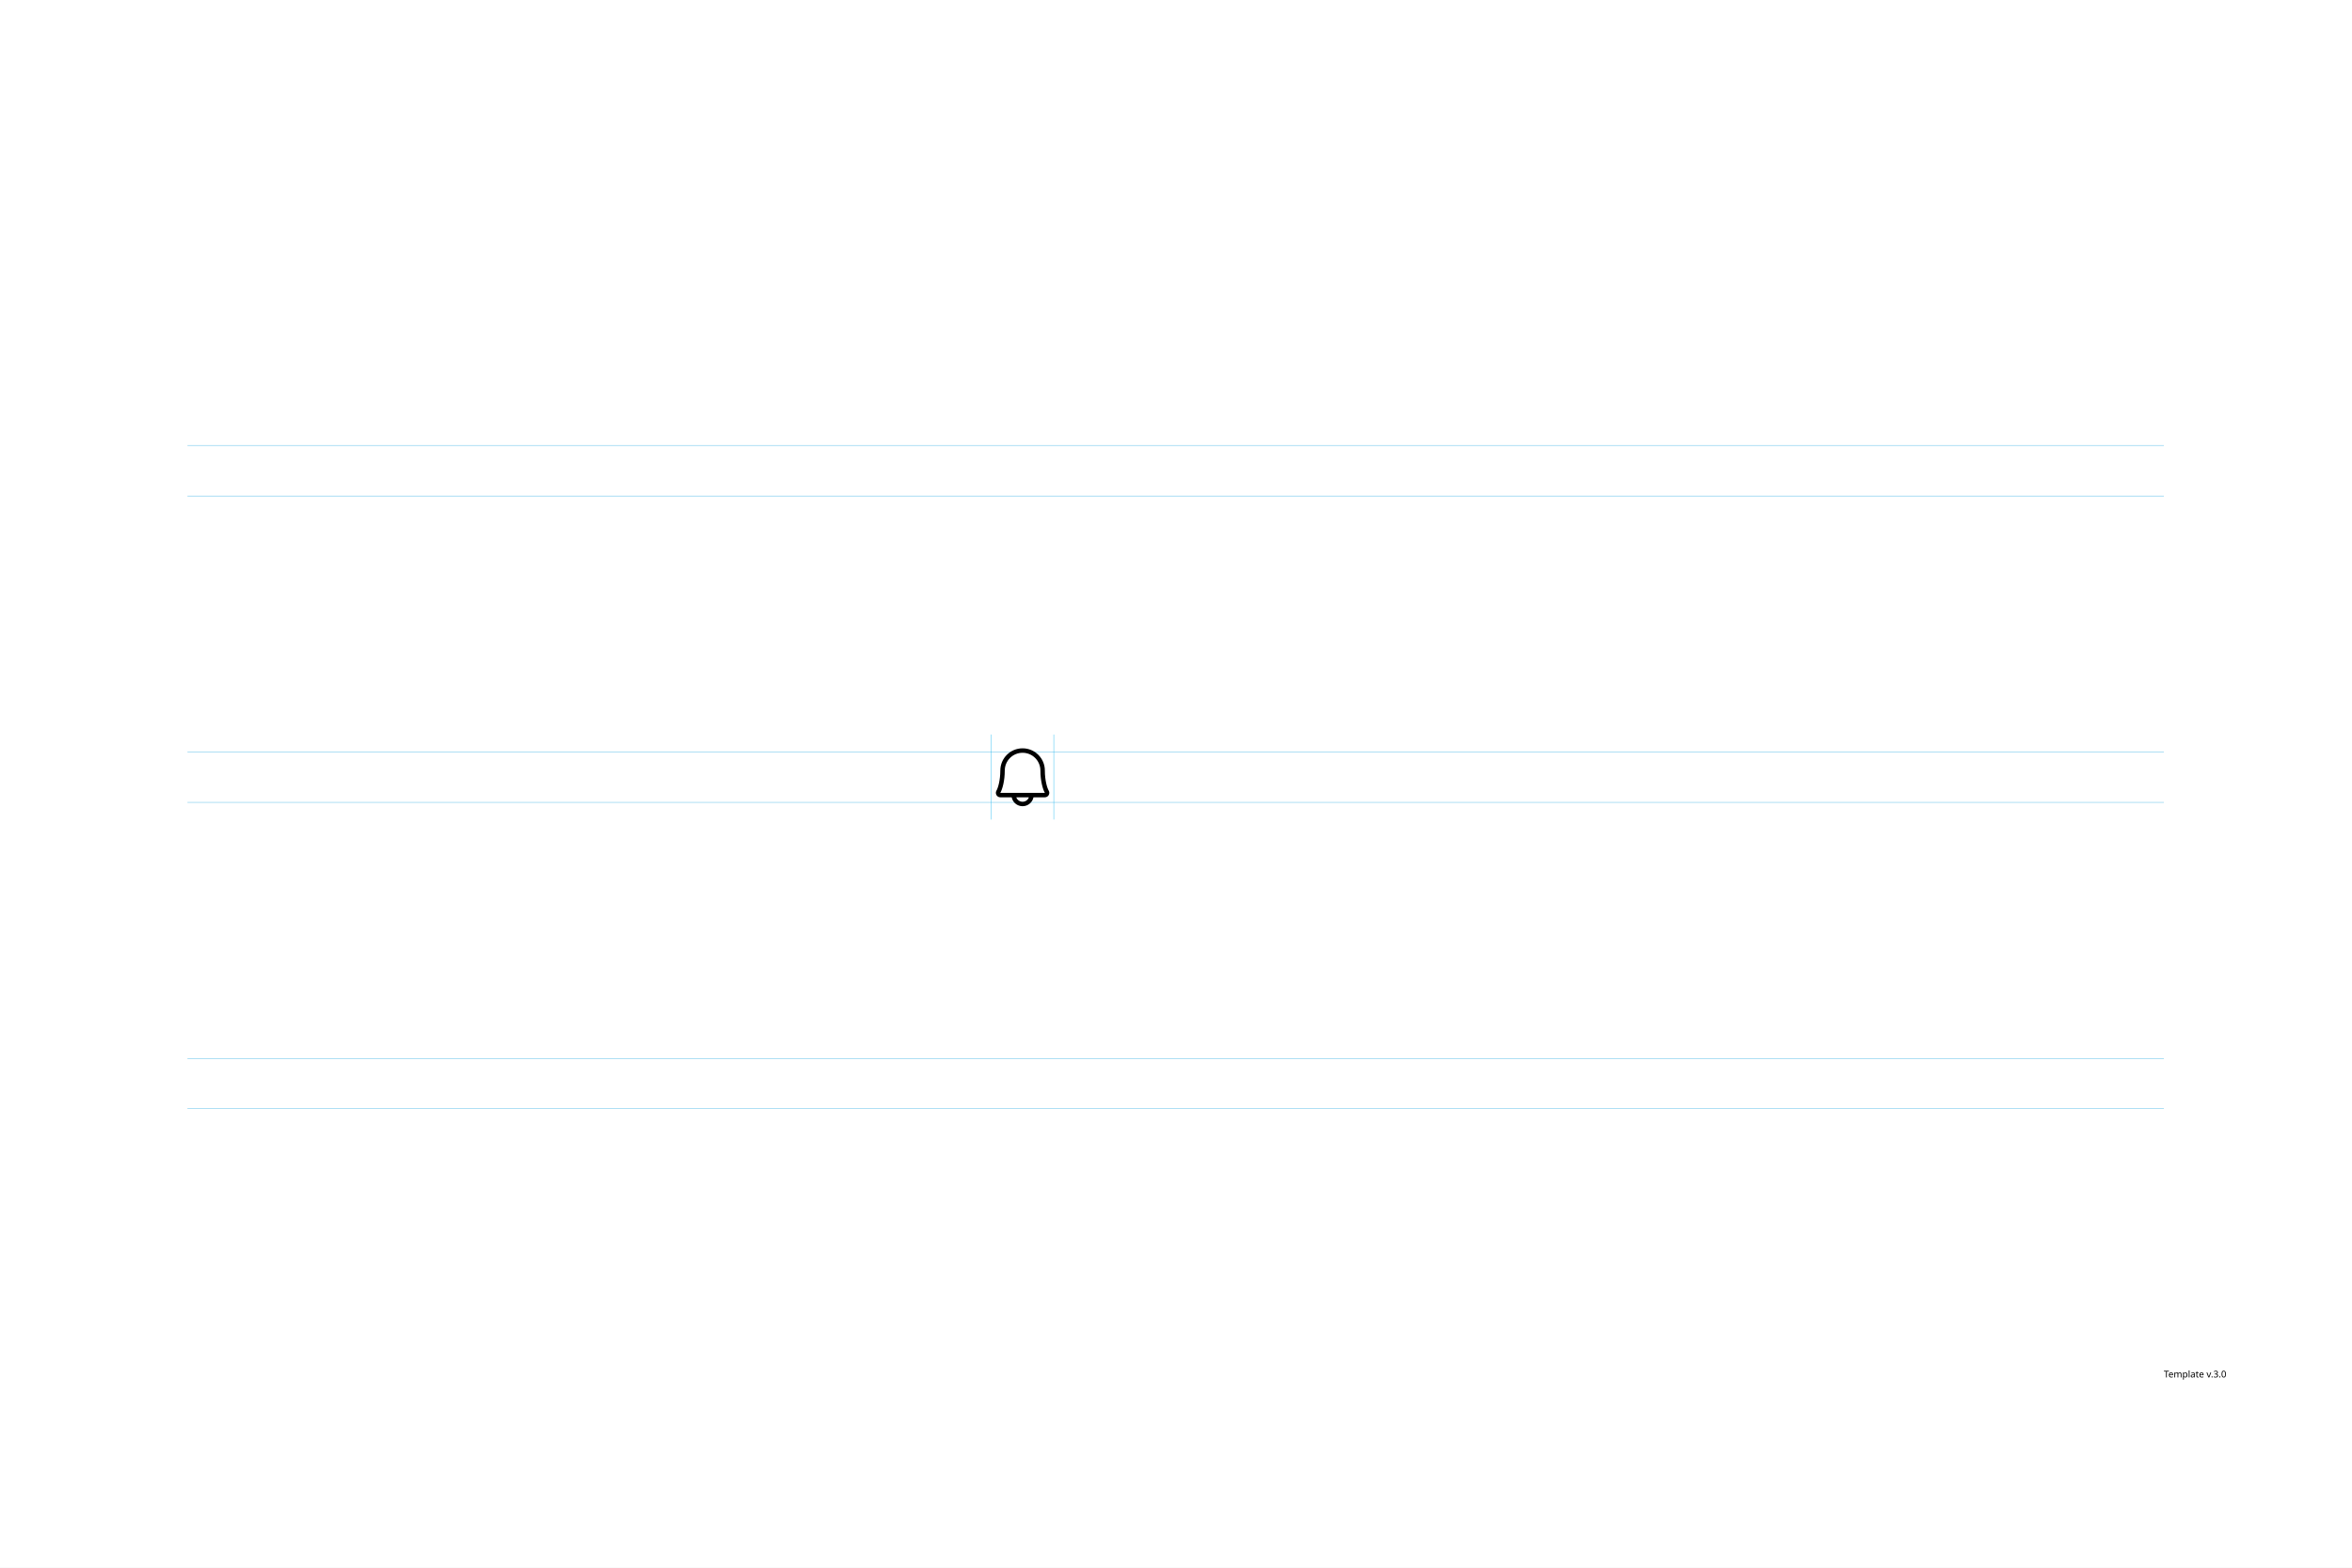
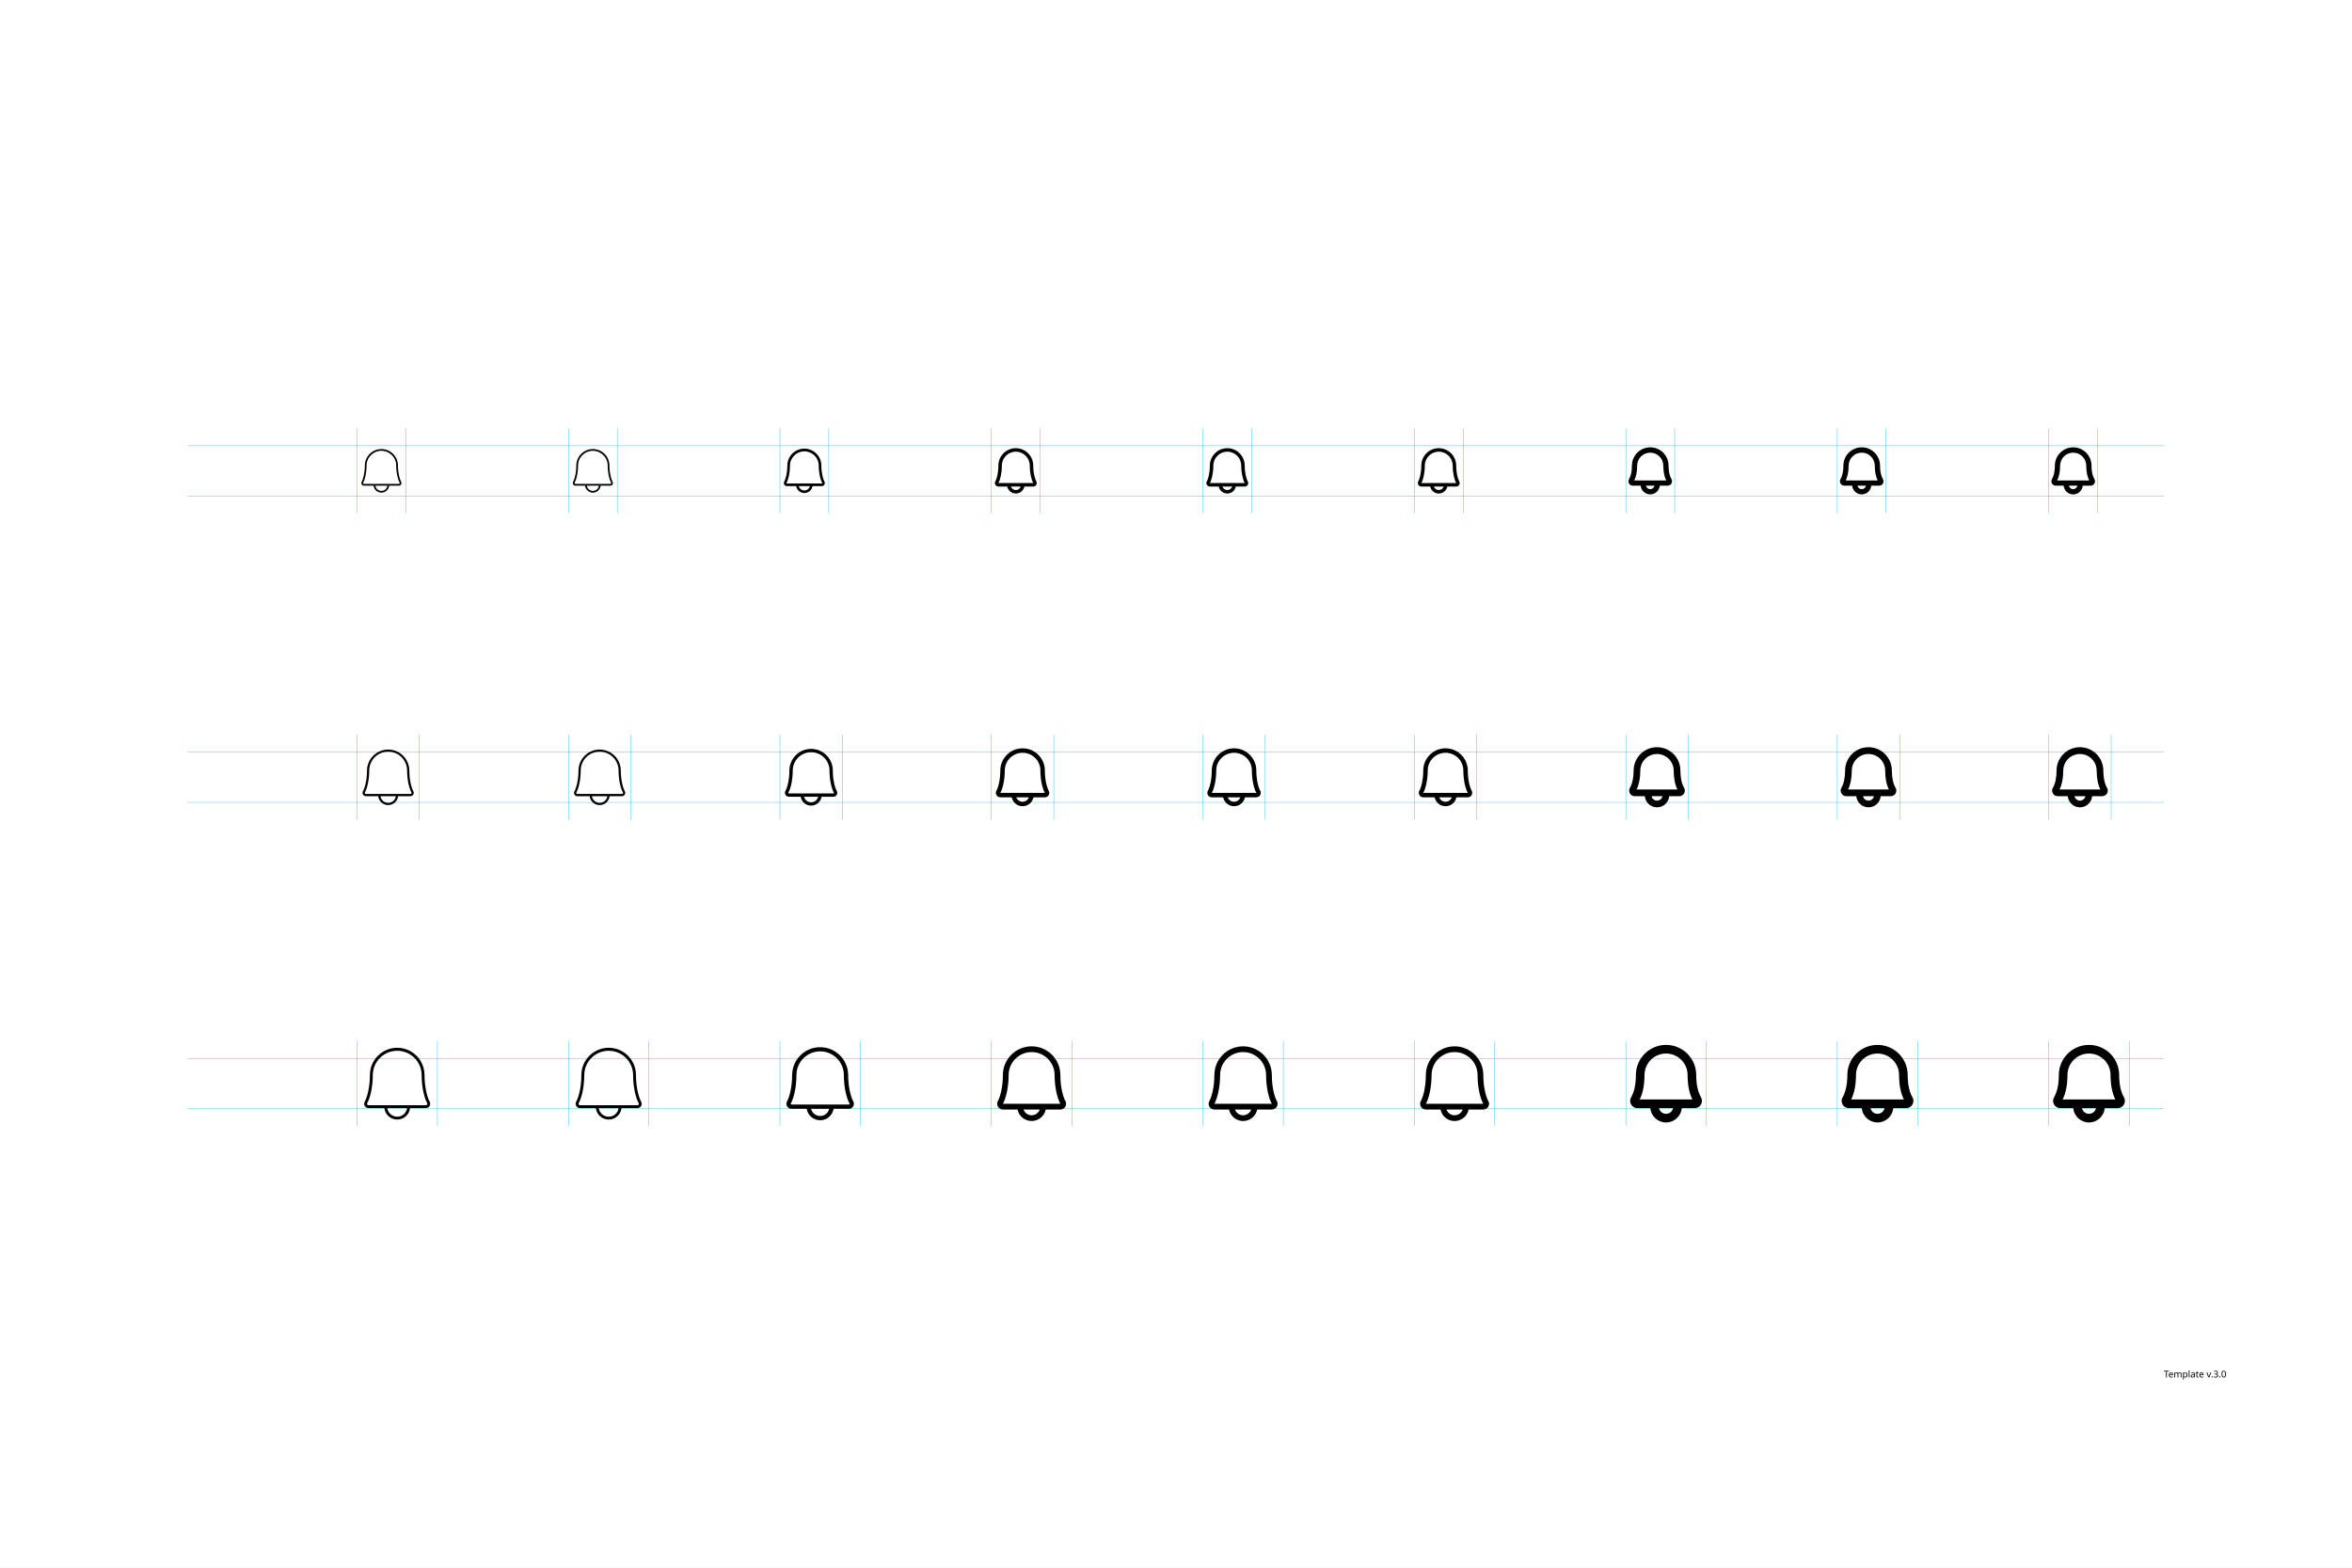
<svg xmlns="http://www.w3.org/2000/svg" version="1.1" width="3300" height="2200">
  <g id="Notes">
    <rect height="2200" id="artboard" style="fill:white;opacity:1" width="3300" x="0" y="0" />
    <text id="template-version" style="stroke:none;fill:black;font-family:sans-serif;font-size:13;" transform="matrix(1 0 0 1 3036 1933)">Template v.3.0</text>
  </g>
  <g id="Guides">
    <line id="Baseline-S" style="fill:none;stroke:#27AAE1;opacity:1;stroke-width:0.5;" x1="263" x2="3036" y1="696.0" y2="696.0" />
    <line id="Capline-S" style="fill:none;stroke:#27AAE1;opacity:1;stroke-width:0.5;" x1="263" x2="3036" y1="625.541" y2="625.541" />
    <line id="Baseline-M" style="fill:none;stroke:#27AAE1;opacity:1;stroke-width:0.5;" x1="263" x2="3036" y1="1126.0" y2="1126.0" />
    <line id="Capline-M" style="fill:none;stroke:#27AAE1;opacity:1;stroke-width:0.5;" x1="263" x2="3036" y1="1055.54" y2="1055.54" />
    <line id="Baseline-L" style="fill:none;stroke:#27AAE1;opacity:1;stroke-width:0.5;" x1="263" x2="3036" y1="1556.0" y2="1556.0" />
    <line id="Capline-L" style="fill:none;stroke:#27AAE1;opacity:1;stroke-width:0.5;" x1="263" x2="3036" y1="1485.54" y2="1485.54" />
-     <line id="left-margin-Regular-M" style="fill:none;stroke:#00AEEF;stroke-width:0.5;opacity:1.0;" x1="1391.000" x2="1391.000" y1="1030.79" y2="1150.12" />
-     <line id="right-margin-Regular-M" style="fill:none;stroke:#00AEEF;stroke-width:0.5;opacity:1.0;" x1="1478.500" x2="1478.500" y1="1030.79" y2="1150.12" />
+     <line id="left-margin-Ultralight-S" style="fill:none;stroke:#00AEEF;stroke-width:0.5;opacity:1.0;" x1="500.870" x2="500.870" y1="601.00" y2="720.00" />
+     <line id="right-margin-Ultralight-S" style="fill:none;stroke:#00AEEF;stroke-width:0.5;opacity:1.0;" x1="569.383" x2="569.383" y1="601.00" y2="720.00" />
+     <line id="left-margin-Ultralight-M" style="fill:none;stroke:#00AEEF;stroke-width:0.5;opacity:1.0;" x1="500.870" x2="500.870" y1="1031.00" y2="1150.00" />
+     <line id="right-margin-Ultralight-M" style="fill:none;stroke:#00AEEF;stroke-width:0.5;opacity:1.0;" x1="588.370" x2="588.370" y1="1031.00" y2="1150.00" />
+     <line id="left-margin-Ultralight-L" style="fill:none;stroke:#00AEEF;stroke-width:0.5;opacity:1.0;" x1="500.870" x2="500.870" y1="1461.00" y2="1580.00" />
+     <line id="right-margin-Ultralight-L" style="fill:none;stroke:#00AEEF;stroke-width:0.5;opacity:1.0;" x1="613.745" x2="613.745" y1="1461.00" y2="1580.00" />
+     <line id="left-margin-Thin-S" style="fill:none;stroke:#00AEEF;stroke-width:0.5;opacity:1.0;" x1="797.580" x2="797.580" y1="601.00" y2="720.00" />
+     <line id="right-margin-Thin-S" style="fill:none;stroke:#00AEEF;stroke-width:0.5;opacity:1.0;" x1="866.093" x2="866.093" y1="601.00" y2="720.00" />
+     <line id="left-margin-Thin-M" style="fill:none;stroke:#00AEEF;stroke-width:0.5;opacity:1.0;" x1="797.580" x2="797.580" y1="1031.00" y2="1150.00" />
+     <line id="right-margin-Thin-M" style="fill:none;stroke:#00AEEF;stroke-width:0.5;opacity:1.0;" x1="885.080" x2="885.080" y1="1031.00" y2="1150.00" />
+     <line id="left-margin-Thin-L" style="fill:none;stroke:#00AEEF;stroke-width:0.5;opacity:1.0;" x1="797.580" x2="797.580" y1="1461.00" y2="1580.00" />
+     <line id="right-margin-Thin-L" style="fill:none;stroke:#00AEEF;stroke-width:0.5;opacity:1.0;" x1="910.455" x2="910.455" y1="1461.00" y2="1580.00" />
+     <line id="left-margin-Light-S" style="fill:none;stroke:#00AEEF;stroke-width:0.5;opacity:1.0;" x1="1094.290" x2="1094.290" y1="601.00" y2="720.00" />
+     <line id="right-margin-Light-S" style="fill:none;stroke:#00AEEF;stroke-width:0.5;opacity:1.0;" x1="1162.803" x2="1162.803" y1="601.00" y2="720.00" />
+     <line id="left-margin-Light-M" style="fill:none;stroke:#00AEEF;stroke-width:0.5;opacity:1.0;" x1="1094.290" x2="1094.290" y1="1031.00" y2="1150.00" />
+     <line id="right-margin-Light-M" style="fill:none;stroke:#00AEEF;stroke-width:0.5;opacity:1.0;" x1="1181.790" x2="1181.790" y1="1031.00" y2="1150.00" />
+     <line id="left-margin-Light-L" style="fill:none;stroke:#00AEEF;stroke-width:0.5;opacity:1.0;" x1="1094.290" x2="1094.290" y1="1461.00" y2="1580.00" />
+     <line id="right-margin-Light-L" style="fill:none;stroke:#00AEEF;stroke-width:0.5;opacity:1.0;" x1="1207.165" x2="1207.165" y1="1461.00" y2="1580.00" />
+     <line id="left-margin-Regular-S" style="fill:none;stroke:#00AEEF;stroke-width:0.5;opacity:1.0;" x1="1391.000" x2="1391.000" y1="601.00" y2="720.00" />
+     <line id="right-margin-Regular-S" style="fill:none;stroke:#00AEEF;stroke-width:0.5;opacity:1.0;" x1="1459.513" x2="1459.513" y1="601.00" y2="720.00" />
+     <line id="left-margin-Regular-M" style="fill:none;stroke:#00AEEF;stroke-width:0.5;opacity:1.0;" x1="1391.000" x2="1391.000" y1="1031.00" y2="1150.00" />
+     <line id="right-margin-Regular-M" style="fill:none;stroke:#00AEEF;stroke-width:0.5;opacity:1.0;" x1="1478.500" x2="1478.500" y1="1031.00" y2="1150.00" />
+     <line id="left-margin-Regular-L" style="fill:none;stroke:#00AEEF;stroke-width:0.5;opacity:1.0;" x1="1391.000" x2="1391.000" y1="1461.00" y2="1580.00" />
+     <line id="right-margin-Regular-L" style="fill:none;stroke:#00AEEF;stroke-width:0.5;opacity:1.0;" x1="1503.875" x2="1503.875" y1="1461.00" y2="1580.00" />
+     <line id="left-margin-Medium-S" style="fill:none;stroke:#00AEEF;stroke-width:0.5;opacity:1.0;" x1="1687.710" x2="1687.710" y1="601.00" y2="720.00" />
+     <line id="right-margin-Medium-S" style="fill:none;stroke:#00AEEF;stroke-width:0.5;opacity:1.0;" x1="1756.223" x2="1756.223" y1="601.00" y2="720.00" />
+     <line id="left-margin-Medium-M" style="fill:none;stroke:#00AEEF;stroke-width:0.5;opacity:1.0;" x1="1687.710" x2="1687.710" y1="1031.00" y2="1150.00" />
+     <line id="right-margin-Medium-M" style="fill:none;stroke:#00AEEF;stroke-width:0.5;opacity:1.0;" x1="1775.210" x2="1775.210" y1="1031.00" y2="1150.00" />
+     <line id="left-margin-Medium-L" style="fill:none;stroke:#00AEEF;stroke-width:0.5;opacity:1.0;" x1="1687.710" x2="1687.710" y1="1461.00" y2="1580.00" />
+     <line id="right-margin-Medium-L" style="fill:none;stroke:#00AEEF;stroke-width:0.5;opacity:1.0;" x1="1800.585" x2="1800.585" y1="1461.00" y2="1580.00" />
+     <line id="left-margin-Semibold-S" style="fill:none;stroke:#00AEEF;stroke-width:0.5;opacity:1.0;" x1="1984.420" x2="1984.420" y1="601.00" y2="720.00" />
+     <line id="right-margin-Semibold-S" style="fill:none;stroke:#00AEEF;stroke-width:0.5;opacity:1.0;" x1="2052.932" x2="2052.932" y1="601.00" y2="720.00" />
+     <line id="left-margin-Semibold-M" style="fill:none;stroke:#00AEEF;stroke-width:0.5;opacity:1.0;" x1="1984.420" x2="1984.420" y1="1031.00" y2="1150.00" />
+     <line id="right-margin-Semibold-M" style="fill:none;stroke:#00AEEF;stroke-width:0.5;opacity:1.0;" x1="2071.920" x2="2071.920" y1="1031.00" y2="1150.00" />
+     <line id="left-margin-Semibold-L" style="fill:none;stroke:#00AEEF;stroke-width:0.5;opacity:1.0;" x1="1984.420" x2="1984.420" y1="1461.00" y2="1580.00" />
+     <line id="right-margin-Semibold-L" style="fill:none;stroke:#00AEEF;stroke-width:0.5;opacity:1.0;" x1="2097.295" x2="2097.295" y1="1461.00" y2="1580.00" />
+     <line id="left-margin-Bold-S" style="fill:none;stroke:#00AEEF;stroke-width:0.5;opacity:1.0;" x1="2281.130" x2="2281.130" y1="601.00" y2="720.00" />
+     <line id="right-margin-Bold-S" style="fill:none;stroke:#00AEEF;stroke-width:0.5;opacity:1.0;" x1="2349.642" x2="2349.642" y1="601.00" y2="720.00" />
+     <line id="left-margin-Bold-M" style="fill:none;stroke:#00AEEF;stroke-width:0.5;opacity:1.0;" x1="2281.130" x2="2281.130" y1="1031.00" y2="1150.00" />
+     <line id="right-margin-Bold-M" style="fill:none;stroke:#00AEEF;stroke-width:0.5;opacity:1.0;" x1="2368.630" x2="2368.630" y1="1031.00" y2="1150.00" />
+     <line id="left-margin-Bold-L" style="fill:none;stroke:#00AEEF;stroke-width:0.5;opacity:1.0;" x1="2281.130" x2="2281.130" y1="1461.00" y2="1580.00" />
+     <line id="right-margin-Bold-L" style="fill:none;stroke:#00AEEF;stroke-width:0.5;opacity:1.0;" x1="2394.005" x2="2394.005" y1="1461.00" y2="1580.00" />
+     <line id="left-margin-Heavy-S" style="fill:none;stroke:#00AEEF;stroke-width:0.5;opacity:1.0;" x1="2577.840" x2="2577.840" y1="601.00" y2="720.00" />
+     <line id="right-margin-Heavy-S" style="fill:none;stroke:#00AEEF;stroke-width:0.5;opacity:1.0;" x1="2646.352" x2="2646.352" y1="601.00" y2="720.00" />
+     <line id="left-margin-Heavy-M" style="fill:none;stroke:#00AEEF;stroke-width:0.5;opacity:1.0;" x1="2577.840" x2="2577.840" y1="1031.00" y2="1150.00" />
+     <line id="right-margin-Heavy-M" style="fill:none;stroke:#00AEEF;stroke-width:0.5;opacity:1.0;" x1="2665.340" x2="2665.340" y1="1031.00" y2="1150.00" />
+     <line id="left-margin-Heavy-L" style="fill:none;stroke:#00AEEF;stroke-width:0.5;opacity:1.0;" x1="2577.840" x2="2577.840" y1="1461.00" y2="1580.00" />
+     <line id="right-margin-Heavy-L" style="fill:none;stroke:#00AEEF;stroke-width:0.5;opacity:1.0;" x1="2690.715" x2="2690.715" y1="1461.00" y2="1580.00" />
+     <line id="left-margin-Black-S" style="fill:none;stroke:#00AEEF;stroke-width:0.5;opacity:1.0;" x1="2874.550" x2="2874.550" y1="601.00" y2="720.00" />
+     <line id="right-margin-Black-S" style="fill:none;stroke:#00AEEF;stroke-width:0.5;opacity:1.0;" x1="2943.062" x2="2943.062" y1="601.00" y2="720.00" />
+     <line id="left-margin-Black-M" style="fill:none;stroke:#00AEEF;stroke-width:0.5;opacity:1.0;" x1="2874.550" x2="2874.550" y1="1031.00" y2="1150.00" />
+     <line id="right-margin-Black-M" style="fill:none;stroke:#00AEEF;stroke-width:0.5;opacity:1.0;" x1="2962.050" x2="2962.050" y1="1031.00" y2="1150.00" />
+     <line id="left-margin-Black-L" style="fill:none;stroke:#00AEEF;stroke-width:0.5;opacity:1.0;" x1="2874.550" x2="2874.550" y1="1461.00" y2="1580.00" />
+     <line id="right-margin-Black-L" style="fill:none;stroke:#00AEEF;stroke-width:0.5;opacity:1.0;" x1="2987.425" x2="2987.425" y1="1461.00" y2="1580.00" />
  </g>
  <g id="Symbols">
-     <g id="Regular-M" transform="matrix(1 0 0 1 1391.0 1126.0)">
+     <g id="Ultralight-S" transform="matrix(1 0 0 1 500.870 696.0)">
+       <path d="M 61.891,-19.937 C 60.126,-22.996 57.502,-31.52 57.502,-42.571 a 23.245,23.245 0 0,0 -46.491,0 c 0,11.051 -2.627,19.575 -4.392,22.618 A 3.67,3.67 0 0,0 9.787,-14.432 L 23.316,-14.432 a 11.011,11.011 0 0,0 21.881,0 L 58.725,-14.432 A 3.67,3.67 0 0,0 61.891,-19.937 Z M 34.256,-7.091 a 8.564,8.564 0 0,1 -8.475,-7.341 l 16.951,0 A 8.564,8.564 0 0,1 34.256,-7.091 Z m 25.524,-10.399 a 1.196,1.196 0 0,1 -1.052,0.612 L 9.787,-16.878 a 1.196,1.196 0 0,1 -1.052,-0.612 a 1.223,1.223 0 0,1 0,-1.223 C 11.011,-22.638 13.458,-31.768 13.458,-42.571 a 20.798,20.798 0 0,1 41.597,0 c 0,10.8 2.447,19.933 4.722,23.857 A 1.223,1.223 0 0,1 59.78,-17.49 Z" />
+     </g>
+     <g id="Ultralight-M" transform="matrix(1 0 0 1 500.870 1126.0)">
+       <path d="M 79.043,-15.699 C 76.789,-19.605 73.438,-30.492 73.438,-44.605 a 29.688,29.688 0 0,0 -59.375,0 c 0,14.113 -3.355,25 -5.609,28.887 A 4.688,4.688 0 0,0 12.5,-8.668 L 29.777,-8.668 a 14.062,14.062 0 0,0 27.945,0 L 75,-8.668 A 4.688,4.688 0 0,0 79.043,-15.699 Z M 43.75,0.708 a 10.938,10.938 0 0,1 -10.824,-9.375 l 21.648,0 A 10.938,10.938 0 0,1 43.75,0.708 Z m 32.598,-13.281 a 1.527,1.527 0 0,1 -1.344,0.781 L 12.5,-11.793 a 1.527,1.527 0 0,1 -1.344,-0.781 a 1.562,1.562 0 0,1 0,-1.562 C 14.062,-19.148 17.188,-30.808 17.188,-44.605 a 26.562,26.562 0 0,1 53.125,0 c 0,13.793 3.125,25.457 6.031,30.469 A 1.562,1.562 0 0,1 76.348,-12.574 Z" />
+     </g>
+     <g id="Ultralight-L" transform="matrix(1 0 0 1 500.870 1556.0)">
+       <path d="M 101.965,-10.035 C 99.058,-15.074 94.734,-29.118 94.734,-47.324 a 38.297,38.297 0 0,0 -76.594,0 c 0,18.206 -4.329,32.25 -7.236,37.264 A 6.047,6.047 0 0,0 16.125,-0.964 L 38.413,-0.964 a 18.141,18.141 0 0,0 36.049,0 L 96.75,-0.964 A 6.047,6.047 0 0,0 101.965,-10.035 Z M 56.438,11.129 a 14.109,14.109 0 0,1 -13.963,-12.094 l 27.926,0 A 14.109,14.109 0 0,1 56.438,11.129 Z m 42.051,-17.133 a 1.97,1.97 0 0,1 -1.733,1.008 L 16.125,-4.996 a 1.97,1.97 0 0,1 -1.733,-1.008 a 2.016,2.016 0 0,1 0,-2.016 C 18.141,-14.484 22.172,-29.526 22.172,-47.324 a 34.266,34.266 0 0,1 68.531,0 c 0,17.793 4.031,32.84 7.78,39.305 A 2.016,2.016 0 0,1 98.488,-6.003 Z" />
+     </g>
+     <g id="Thin-S" transform="matrix(1 0 0 1 797.580 696.0)">
+       <path d="M 61.891,-19.937 C 60.126,-22.996 57.502,-31.52 57.502,-42.571 a 23.245,23.245 0 0,0 -46.491,0 c 0,11.051 -2.627,19.575 -4.392,22.618 A 3.67,3.67 0 0,0 9.787,-14.432 L 23.316,-14.432 a 11.011,11.011 0 0,0 21.881,0 L 58.725,-14.432 A 3.67,3.67 0 0,0 61.891,-19.937 Z M 34.256,-7.091 a 8.564,8.564 0 0,1 -8.475,-7.341 l 16.951,0 A 8.564,8.564 0 0,1 34.256,-7.091 Z m 25.524,-10.399 a 1.196,1.196 0 0,1 -1.052,0.612 L 9.787,-16.878 a 1.196,1.196 0 0,1 -1.052,-0.612 a 1.223,1.223 0 0,1 0,-1.223 C 11.011,-22.638 13.458,-31.768 13.458,-42.571 a 20.798,20.798 0 0,1 41.597,0 c 0,10.8 2.447,19.933 4.722,23.857 A 1.223,1.223 0 0,1 59.78,-17.49 Z" />
+     </g>
+     <g id="Thin-M" transform="matrix(1 0 0 1 797.580 1126.0)">
+       <path d="M 79.043,-15.699 C 76.789,-19.605 73.438,-30.492 73.438,-44.605 a 29.688,29.688 0 0,0 -59.375,0 c 0,14.113 -3.355,25 -5.609,28.887 A 4.688,4.688 0 0,0 12.5,-8.668 L 29.777,-8.668 a 14.062,14.062 0 0,0 27.945,0 L 75,-8.668 A 4.688,4.688 0 0,0 79.043,-15.699 Z M 43.75,0.708 a 10.938,10.938 0 0,1 -10.824,-9.375 l 21.648,0 A 10.938,10.938 0 0,1 43.75,0.708 Z m 32.598,-13.281 a 1.527,1.527 0 0,1 -1.344,0.781 L 12.5,-11.793 a 1.527,1.527 0 0,1 -1.344,-0.781 a 1.562,1.562 0 0,1 0,-1.562 C 14.062,-19.148 17.188,-30.808 17.188,-44.605 a 26.562,26.562 0 0,1 53.125,0 c 0,13.793 3.125,25.457 6.031,30.469 A 1.562,1.562 0 0,1 76.348,-12.574 Z" />
+     </g>
+     <g id="Thin-L" transform="matrix(1 0 0 1 797.580 1556.0)">
+       <path d="M 101.965,-10.035 C 99.058,-15.074 94.734,-29.118 94.734,-47.324 a 38.297,38.297 0 0,0 -76.594,0 c 0,18.206 -4.329,32.25 -7.236,37.264 A 6.047,6.047 0 0,0 16.125,-0.964 L 38.413,-0.964 a 18.141,18.141 0 0,0 36.049,0 L 96.75,-0.964 A 6.047,6.047 0 0,0 101.965,-10.035 Z M 56.438,11.129 a 14.109,14.109 0 0,1 -13.963,-12.094 l 27.926,0 A 14.109,14.109 0 0,1 56.438,11.129 Z m 42.051,-17.133 a 1.97,1.97 0 0,1 -1.733,1.008 L 16.125,-4.996 a 1.97,1.97 0 0,1 -1.733,-1.008 a 2.016,2.016 0 0,1 0,-2.016 C 18.141,-14.484 22.172,-29.526 22.172,-47.324 a 34.266,34.266 0 0,1 68.531,0 c 0,17.793 4.031,32.84 7.78,39.305 A 2.016,2.016 0 0,1 98.488,-6.003 Z" />
+     </g>
+     <g id="Light-S" transform="matrix(1 0 0 1 1094.290 696.0)">
+       <path d="M 62.417,-20.261 C 60.686,-23.24 58.113,-31.642 58.113,-42.571 a 23.857,23.857 0 0,0 -47.714,0 c 0,10.931 -2.575,19.33 -4.306,22.309 A 4.282,4.282 0 0,0 9.787,-13.82 L 22.78,-13.82 a 11.623,11.623 0 0,0 22.939,0 L 58.725,-13.82 a 4.282,4.282 0 0,0 3.689,-6.441 Z M 34.256,-7.703 a 7.952,7.952 0 0,1 -7.735,-6.117 l 15.47,0 A 7.952,7.952 0 0,1 34.256,-7.703 Z m 24.992,-10.093 a 0.581,0.581 0 0,1 -0.52,0.306 L 9.787,-17.49 a 0.581,0.581 0 0,1 -0.52,-0.306 a 0.612,0.612 0 0,1 0,-0.612 C 11.583,-22.384 14.07,-31.655 14.07,-42.571 a 20.187,20.187 0 0,1 40.373,0 c 0,10.913 2.49,20.171 4.805,24.163 A 0.612,0.612 0 0,1 59.248,-17.796 Z" />
+     </g>
+     <g id="Light-M" transform="matrix(1 0 0 1 1094.290 1126.0)">
+       <path d="M 79.715,-16.113 C 77.504,-19.918 74.219,-30.648 74.219,-44.605 a 30.469,30.469 0 0,0 -60.938,0 c 0,13.961 -3.289,24.688 -5.5,28.492 A 5.469,5.469 0 0,0 12.5,-7.886 L 29.094,-7.886 a 14.844,14.844 0 0,0 29.297,0 L 75,-7.886 a 5.469,5.469 0 0,0 4.711,-8.227 Z M 43.75,-0.074 a 10.156,10.156 0 0,1 -9.879,-7.812 l 19.758,0 A 10.156,10.156 0 0,1 43.75,-0.074 Z m 31.918,-12.891 a 0.742,0.742 0 0,1 -0.664,0.391 L 12.5,-12.574 a 0.742,0.742 0 0,1 -0.664,-0.391 a 0.781,0.781 0 0,1 0,-0.781 C 14.793,-18.824 17.969,-30.664 17.969,-44.605 a 25.781,25.781 0 0,1 51.562,0 c 0,13.938 3.18,25.762 6.137,30.859 A 0.781,0.781 0 0,1 75.668,-12.964 Z" />
+     </g>
+     <g id="Light-L" transform="matrix(1 0 0 1 1094.290 1556.0)">
+       <path d="M 102.832,-10.569 C 99.98,-15.477 95.742,-29.319 95.742,-47.324 a 39.305,39.305 0 0,0 -78.609,0 c 0,18.01 -4.243,31.847 -7.095,36.755 A 7.055,7.055 0 0,0 16.125,0.043 L 37.531,0.043 a 19.148,19.148 0 0,0 37.793,0 L 96.75,0.043 a 7.055,7.055 0 0,0 6.077,-10.612 Z M 56.438,10.122 a 13.102,13.102 0 0,1 -12.744,-10.078 l 25.488,0 A 13.102,13.102 0 0,1 56.438,10.122 Z m 41.174,-16.629 a 0.957,0.957 0 0,1 -0.857,0.504 L 16.125,-6.003 a 0.957,0.957 0 0,1 -0.857,-0.504 a 1.008,1.008 0 0,1 0,-1.008 C 19.083,-14.066 23.18,-29.339 23.18,-47.324 a 33.258,33.258 0 0,1 66.516,0 c 0,17.979 4.102,33.233 7.916,39.809 A 1.008,1.008 0 0,1 97.612,-6.507 Z" />
+     </g>
+     <g id="Regular-S" transform="matrix(1 0 0 1 1391.000 696.0)">
+       <path d="M 62.946,-20.567 C 61.248,-23.491 58.725,-31.765 58.725,-42.571 a 24.469,24.469 0 0,0 -48.938,0 c 0,10.809 -2.526,19.08 -4.224,22.004 A 4.894,4.894 0 0,0 9.787,-13.208 L 22.27,-13.208 a 12.234,12.234 0 0,0 23.973,0 L 58.725,-13.208 a 4.894,4.894 0 0,0 4.221,-7.359 Z M 34.256,-8.314 a 7.341,7.341 0 0,1 -6.919,-4.894 l 13.837,0 A 7.341,7.341 0 0,1 34.256,-8.314 Z M 9.787,-18.102 c 2.355,-4.05 4.894,-13.433 4.894,-24.469 a 19.575,19.575 0 0,1 39.15,0 c 0,11.026 2.533,20.41 4.894,24.469 Z" />
+     </g>
+     <g id="Regular-M" transform="matrix(1 0 0 1 1391.000 1126.0)">
      <path d="M 80.391,-16.503 C 78.223,-20.238 75,-30.804 75,-44.605 a 31.25,31.25 0 0,0 -62.5,0 c 0,13.805 -3.227,24.367 -5.395,28.102 A 6.25,6.25 0 0,0 12.5,-7.105 L 28.441,-7.105 a 15.625,15.625 0 0,0 30.617,0 L 75,-7.105 a 6.25,6.25 0 0,0 5.391,-9.398 Z M 43.75,-0.855 a 9.375,9.375 0 0,1 -8.836,-6.25 l 17.672,0 A 9.375,9.375 0 0,1 43.75,-0.855 Z M 12.5,-13.355 c 3.008,-5.172 6.25,-17.156 6.25,-31.25 a 25,25 0 0,1 50,0 c 0,14.082 3.234,26.066 6.25,31.25 Z" />
+     </g>
+     <g id="Regular-L" transform="matrix(1 0 0 1 1391.000 1556.0)">
+       <path d="M 103.704,-11.073 C 100.907,-15.89 96.75,-29.521 96.75,-47.324 a 40.312,40.312 0 0,0 -80.625,0 c 0,17.808 -4.162,31.434 -6.959,36.251 A 8.062,8.062 0 0,0 16.125,1.051 L 36.689,1.051 a 20.156,20.156 0 0,0 39.496,0 L 96.75,1.051 a 8.062,8.062 0 0,0 6.954,-12.124 Z M 56.438,9.114 a 12.094,12.094 0 0,1 -11.398,-8.062 l 22.797,0 A 12.094,12.094 0 0,1 56.438,9.114 Z M 16.125,-7.011 c 3.88,-6.672 8.062,-22.132 8.062,-40.312 a 32.25,32.25 0 0,1 64.5,0 c 0,18.166 4.172,33.626 8.062,40.312 Z" />
+     </g>
+     <g id="Medium-S" transform="matrix(1 0 0 1 1687.710 696.0)">
+       <path d="M 62.946,-20.567 C 61.248,-23.491 58.725,-31.765 58.725,-42.571 a 24.469,24.469 0 0,0 -48.938,0 c 0,10.809 -2.526,19.08 -4.224,22.004 A 4.894,4.894 0 0,0 9.787,-13.208 L 22.27,-13.208 a 12.234,12.234 0 0,0 23.973,0 L 58.725,-13.208 a 4.894,4.894 0 0,0 4.221,-7.359 Z M 34.256,-8.314 a 7.341,7.341 0 0,1 -6.919,-4.894 l 13.837,0 A 7.341,7.341 0 0,1 34.256,-8.314 Z M 9.787,-18.102 c 2.355,-4.05 4.894,-13.433 4.894,-24.469 a 19.575,19.575 0 0,1 39.15,0 c 0,11.026 2.533,20.41 4.894,24.469 Z" />
+     </g>
+     <g id="Medium-M" transform="matrix(1 0 0 1 1687.710 1126.0)">
+       <path d="M 80.391,-16.503 C 78.223,-20.238 75,-30.804 75,-44.605 a 31.25,31.25 0 0,0 -62.5,0 c 0,13.805 -3.227,24.367 -5.395,28.102 A 6.25,6.25 0 0,0 12.5,-7.105 L 28.441,-7.105 a 15.625,15.625 0 0,0 30.617,0 L 75,-7.105 a 6.25,6.25 0 0,0 5.391,-9.398 Z M 43.75,-0.855 a 9.375,9.375 0 0,1 -8.836,-6.25 l 17.672,0 A 9.375,9.375 0 0,1 43.75,-0.855 Z M 12.5,-13.355 c 3.008,-5.172 6.25,-17.156 6.25,-31.25 a 25,25 0 0,1 50,0 c 0,14.082 3.234,26.066 6.25,31.25 Z" />
+     </g>
+     <g id="Medium-L" transform="matrix(1 0 0 1 1687.710 1556.0)">
+       <path d="M 103.704,-11.073 C 100.907,-15.89 96.75,-29.521 96.75,-47.324 a 40.312,40.312 0 0,0 -80.625,0 c 0,17.808 -4.162,31.434 -6.959,36.251 A 8.062,8.062 0 0,0 16.125,1.051 L 36.689,1.051 a 20.156,20.156 0 0,0 39.496,0 L 96.75,1.051 a 8.062,8.062 0 0,0 6.954,-12.124 Z M 56.438,9.114 a 12.094,12.094 0 0,1 -11.398,-8.062 l 22.797,0 A 12.094,12.094 0 0,1 56.438,9.114 Z M 16.125,-7.011 c 3.88,-6.672 8.062,-22.132 8.062,-40.312 a 32.25,32.25 0 0,1 64.5,0 c 0,18.166 4.172,33.626 8.062,40.312 Z" />
+     </g>
+     <g id="Semibold-S" transform="matrix(1 0 0 1 1984.420 696.0)">
+       <path d="M 62.946,-20.567 C 61.248,-23.491 58.725,-31.765 58.725,-42.571 a 24.469,24.469 0 0,0 -48.938,0 c 0,10.809 -2.526,19.08 -4.224,22.004 A 4.894,4.894 0 0,0 9.787,-13.208 L 22.27,-13.208 a 12.234,12.234 0 0,0 23.973,0 L 58.725,-13.208 a 4.894,4.894 0 0,0 4.221,-7.359 Z M 34.256,-8.314 a 7.341,7.341 0 0,1 -6.919,-4.894 l 13.837,0 A 7.341,7.341 0 0,1 34.256,-8.314 Z M 9.787,-18.102 c 2.355,-4.05 4.894,-13.433 4.894,-24.469 a 19.575,19.575 0 0,1 39.15,0 c 0,11.026 2.533,20.41 4.894,24.469 Z" />
+     </g>
+     <g id="Semibold-M" transform="matrix(1 0 0 1 1984.420 1126.0)">
+       <path d="M 80.391,-16.503 C 78.223,-20.238 75,-30.804 75,-44.605 a 31.25,31.25 0 0,0 -62.5,0 c 0,13.805 -3.227,24.367 -5.395,28.102 A 6.25,6.25 0 0,0 12.5,-7.105 L 28.441,-7.105 a 15.625,15.625 0 0,0 30.617,0 L 75,-7.105 a 6.25,6.25 0 0,0 5.391,-9.398 Z M 43.75,-0.855 a 9.375,9.375 0 0,1 -8.836,-6.25 l 17.672,0 A 9.375,9.375 0 0,1 43.75,-0.855 Z M 12.5,-13.355 c 3.008,-5.172 6.25,-17.156 6.25,-31.25 a 25,25 0 0,1 50,0 c 0,14.082 3.234,26.066 6.25,31.25 Z" />
+     </g>
+     <g id="Semibold-L" transform="matrix(1 0 0 1 1984.420 1556.0)">
+       <path d="M 103.704,-11.073 C 100.907,-15.89 96.75,-29.521 96.75,-47.324 a 40.312,40.312 0 0,0 -80.625,0 c 0,17.808 -4.162,31.434 -6.959,36.251 A 8.062,8.062 0 0,0 16.125,1.051 L 36.689,1.051 a 20.156,20.156 0 0,0 39.496,0 L 96.75,1.051 a 8.062,8.062 0 0,0 6.954,-12.124 Z M 56.438,9.114 a 12.094,12.094 0 0,1 -11.398,-8.062 l 22.797,0 A 12.094,12.094 0 0,1 56.438,9.114 Z M 16.125,-7.011 c 3.88,-6.672 8.062,-22.132 8.062,-40.312 a 32.25,32.25 0 0,1 64.5,0 c 0,18.166 4.172,33.626 8.062,40.312 Z" />
+     </g>
+     <g id="Bold-S" transform="matrix(1 0 0 1 2281.130 696.0)">
+       <path d="M 64.013,-23.629 C 61.358,-28.195 59.948,-34.75 59.948,-42.571 a 25.692,25.692 0 0,0 -51.384,0 c 0,7.824 -1.404,14.375 -4.059,18.942 A 6.142,6.142 0 0,0 4.484,-17.49 A 6.047,6.047 0 0,0 9.787,-14.432 L 20.853,-14.432 a 13.458,13.458 0 0,0 26.806,0 L 58.725,-14.432 a 6.047,6.047 0 0,0 5.294,-3.059 A 6.142,6.142 0 0,0 64.013,-23.629 Z M 34.256,-9.538 a 6.117,6.117 0 0,1 -5.995,-4.894 l 11.99,0 A 6.117,6.117 0 0,1 34.256,-9.538 Z M 11.825,-21.772 C 14.531,-27.278 15.905,-34.27 15.905,-42.571 a 18.352,18.352 0 0,1 36.703,0 c 0,8.298 1.37,15.293 4.077,20.798 Z" />
+     </g>
+     <g id="Bold-M" transform="matrix(1 0 0 1 2281.130 1126.0)">
+       <path d="M 81.754,-20.414 C 78.363,-26.246 76.562,-34.617 76.562,-44.605 a 32.812,32.812 0 0,0 -65.625,0 c 0,9.992 -1.793,18.359 -5.184,24.191 A 7.844,7.844 0 0,0 5.727,-12.574 A 7.723,7.723 0 0,0 12.5,-8.668 L 26.633,-8.668 a 17.188,17.188 0 0,0 34.234,0 L 75,-8.668 a 7.723,7.723 0 0,0 6.762,-3.906 A 7.844,7.844 0 0,0 81.754,-20.414 Z M 43.75,-2.417 a 7.812,7.812 0 0,1 -7.656,-6.25 l 15.312,0 A 7.812,7.812 0 0,1 43.75,-2.417 Z M 15.102,-18.043 C 18.559,-25.074 20.312,-34.003 20.312,-44.605 a 23.438,23.438 0 0,1 46.875,0 c 0,10.598 1.75,19.531 5.207,26.562 Z" />
+     </g>
+     <g id="Bold-L" transform="matrix(1 0 0 1 2281.130 1556.0)">
+       <path d="M 105.463,-16.117 C 101.089,-23.64 98.766,-34.439 98.766,-47.324 a 42.328,42.328 0 0,0 -84.656,0 c 0,12.89 -2.313,23.684 -6.687,31.207 A 10.118,10.118 0 0,0 7.387,-6.003 A 9.962,9.962 0 0,0 16.125,-0.964 L 34.356,-0.964 a 22.172,22.172 0 0,0 44.162,0 L 96.75,-0.964 a 9.962,9.962 0 0,0 8.723,-5.039 A 10.118,10.118 0 0,0 105.463,-16.117 Z M 56.438,7.098 a 10.078,10.078 0 0,1 -9.877,-8.062 l 19.753,0 A 10.078,10.078 0 0,1 56.438,7.098 Z M 19.481,-13.058 C 23.941,-22.128 26.203,-33.648 26.203,-47.324 a 30.234,30.234 0 0,1 60.469,0 c 0,13.671 2.257,25.195 6.717,34.266 Z" />
+     </g>
+     <g id="Heavy-S" transform="matrix(1 0 0 1 2577.840 696.0)">
+       <path d="M 64.013,-23.629 C 61.358,-28.195 59.948,-34.75 59.948,-42.571 a 25.692,25.692 0 0,0 -51.384,0 c 0,7.824 -1.404,14.375 -4.059,18.942 A 6.142,6.142 0 0,0 4.484,-17.49 A 6.047,6.047 0 0,0 9.787,-14.432 L 20.853,-14.432 a 13.458,13.458 0 0,0 26.806,0 L 58.725,-14.432 a 6.047,6.047 0 0,0 5.294,-3.059 A 6.142,6.142 0 0,0 64.013,-23.629 Z M 34.256,-9.538 a 6.117,6.117 0 0,1 -5.995,-4.894 l 11.99,0 A 6.117,6.117 0 0,1 34.256,-9.538 Z M 11.825,-21.772 C 14.531,-27.278 15.905,-34.27 15.905,-42.571 a 18.352,18.352 0 0,1 36.703,0 c 0,8.298 1.37,15.293 4.077,20.798 Z" />
+     </g>
+     <g id="Heavy-M" transform="matrix(1 0 0 1 2577.840 1126.0)">
+       <path d="M 81.754,-20.414 C 78.363,-26.246 76.562,-34.617 76.562,-44.605 a 32.812,32.812 0 0,0 -65.625,0 c 0,9.992 -1.793,18.359 -5.184,24.191 A 7.844,7.844 0 0,0 5.727,-12.574 A 7.723,7.723 0 0,0 12.5,-8.668 L 26.633,-8.668 a 17.188,17.188 0 0,0 34.234,0 L 75,-8.668 a 7.723,7.723 0 0,0 6.762,-3.906 A 7.844,7.844 0 0,0 81.754,-20.414 Z M 43.75,-2.417 a 7.812,7.812 0 0,1 -7.656,-6.25 l 15.312,0 A 7.812,7.812 0 0,1 43.75,-2.417 Z M 15.102,-18.043 C 18.559,-25.074 20.312,-34.003 20.312,-44.605 a 23.438,23.438 0 0,1 46.875,0 c 0,10.598 1.75,19.531 5.207,26.562 Z" />
+     </g>
+     <g id="Heavy-L" transform="matrix(1 0 0 1 2577.840 1556.0)">
+       <path d="M 105.463,-16.117 C 101.089,-23.64 98.766,-34.439 98.766,-47.324 a 42.328,42.328 0 0,0 -84.656,0 c 0,12.89 -2.313,23.684 -6.687,31.207 A 10.118,10.118 0 0,0 7.387,-6.003 A 9.962,9.962 0 0,0 16.125,-0.964 L 34.356,-0.964 a 22.172,22.172 0 0,0 44.162,0 L 96.75,-0.964 a 9.962,9.962 0 0,0 8.723,-5.039 A 10.118,10.118 0 0,0 105.463,-16.117 Z M 56.438,7.098 a 10.078,10.078 0 0,1 -9.877,-8.062 l 19.753,0 A 10.078,10.078 0 0,1 56.438,7.098 Z M 19.481,-13.058 C 23.941,-22.128 26.203,-33.648 26.203,-47.324 a 30.234,30.234 0 0,1 60.469,0 c 0,13.671 2.257,25.195 6.717,34.266 Z" />
+     </g>
+     <g id="Black-S" transform="matrix(1 0 0 1 2874.550 696.0)">
+       <path d="M 64.013,-23.629 C 61.358,-28.195 59.948,-34.75 59.948,-42.571 a 25.692,25.692 0 0,0 -51.384,0 c 0,7.824 -1.404,14.375 -4.059,18.942 A 6.142,6.142 0 0,0 4.484,-17.49 A 6.047,6.047 0 0,0 9.787,-14.432 L 20.853,-14.432 a 13.458,13.458 0 0,0 26.806,0 L 58.725,-14.432 a 6.047,6.047 0 0,0 5.294,-3.059 A 6.142,6.142 0 0,0 64.013,-23.629 Z M 34.256,-9.538 a 6.117,6.117 0 0,1 -5.995,-4.894 l 11.99,0 A 6.117,6.117 0 0,1 34.256,-9.538 Z M 11.825,-21.772 C 14.531,-27.278 15.905,-34.27 15.905,-42.571 a 18.352,18.352 0 0,1 36.703,0 c 0,8.298 1.37,15.293 4.077,20.798 Z" />
+     </g>
+     <g id="Black-M" transform="matrix(1 0 0 1 2874.550 1126.0)">
+       <path d="M 81.754,-20.414 C 78.363,-26.246 76.562,-34.617 76.562,-44.605 a 32.812,32.812 0 0,0 -65.625,0 c 0,9.992 -1.793,18.359 -5.184,24.191 A 7.844,7.844 0 0,0 5.727,-12.574 A 7.723,7.723 0 0,0 12.5,-8.668 L 26.633,-8.668 a 17.188,17.188 0 0,0 34.234,0 L 75,-8.668 a 7.723,7.723 0 0,0 6.762,-3.906 A 7.844,7.844 0 0,0 81.754,-20.414 Z M 43.75,-2.417 a 7.812,7.812 0 0,1 -7.656,-6.25 l 15.312,0 A 7.812,7.812 0 0,1 43.75,-2.417 Z M 15.102,-18.043 C 18.559,-25.074 20.312,-34.003 20.312,-44.605 a 23.438,23.438 0 0,1 46.875,0 c 0,10.598 1.75,19.531 5.207,26.562 Z" />
+     </g>
+     <g id="Black-L" transform="matrix(1 0 0 1 2874.550 1556.0)">
+       <path d="M 105.463,-16.117 C 101.089,-23.64 98.766,-34.439 98.766,-47.324 a 42.328,42.328 0 0,0 -84.656,0 c 0,12.89 -2.313,23.684 -6.687,31.207 A 10.118,10.118 0 0,0 7.387,-6.003 A 9.962,9.962 0 0,0 16.125,-0.964 L 34.356,-0.964 a 22.172,22.172 0 0,0 44.162,0 L 96.75,-0.964 a 9.962,9.962 0 0,0 8.723,-5.039 A 10.118,10.118 0 0,0 105.463,-16.117 Z M 56.438,7.098 a 10.078,10.078 0 0,1 -9.877,-8.062 l 19.753,0 A 10.078,10.078 0 0,1 56.438,7.098 Z M 19.481,-13.058 C 23.941,-22.128 26.203,-33.648 26.203,-47.324 a 30.234,30.234 0 0,1 60.469,0 c 0,13.671 2.257,25.195 6.717,34.266 Z" />
    </g>
  </g>
</svg>
